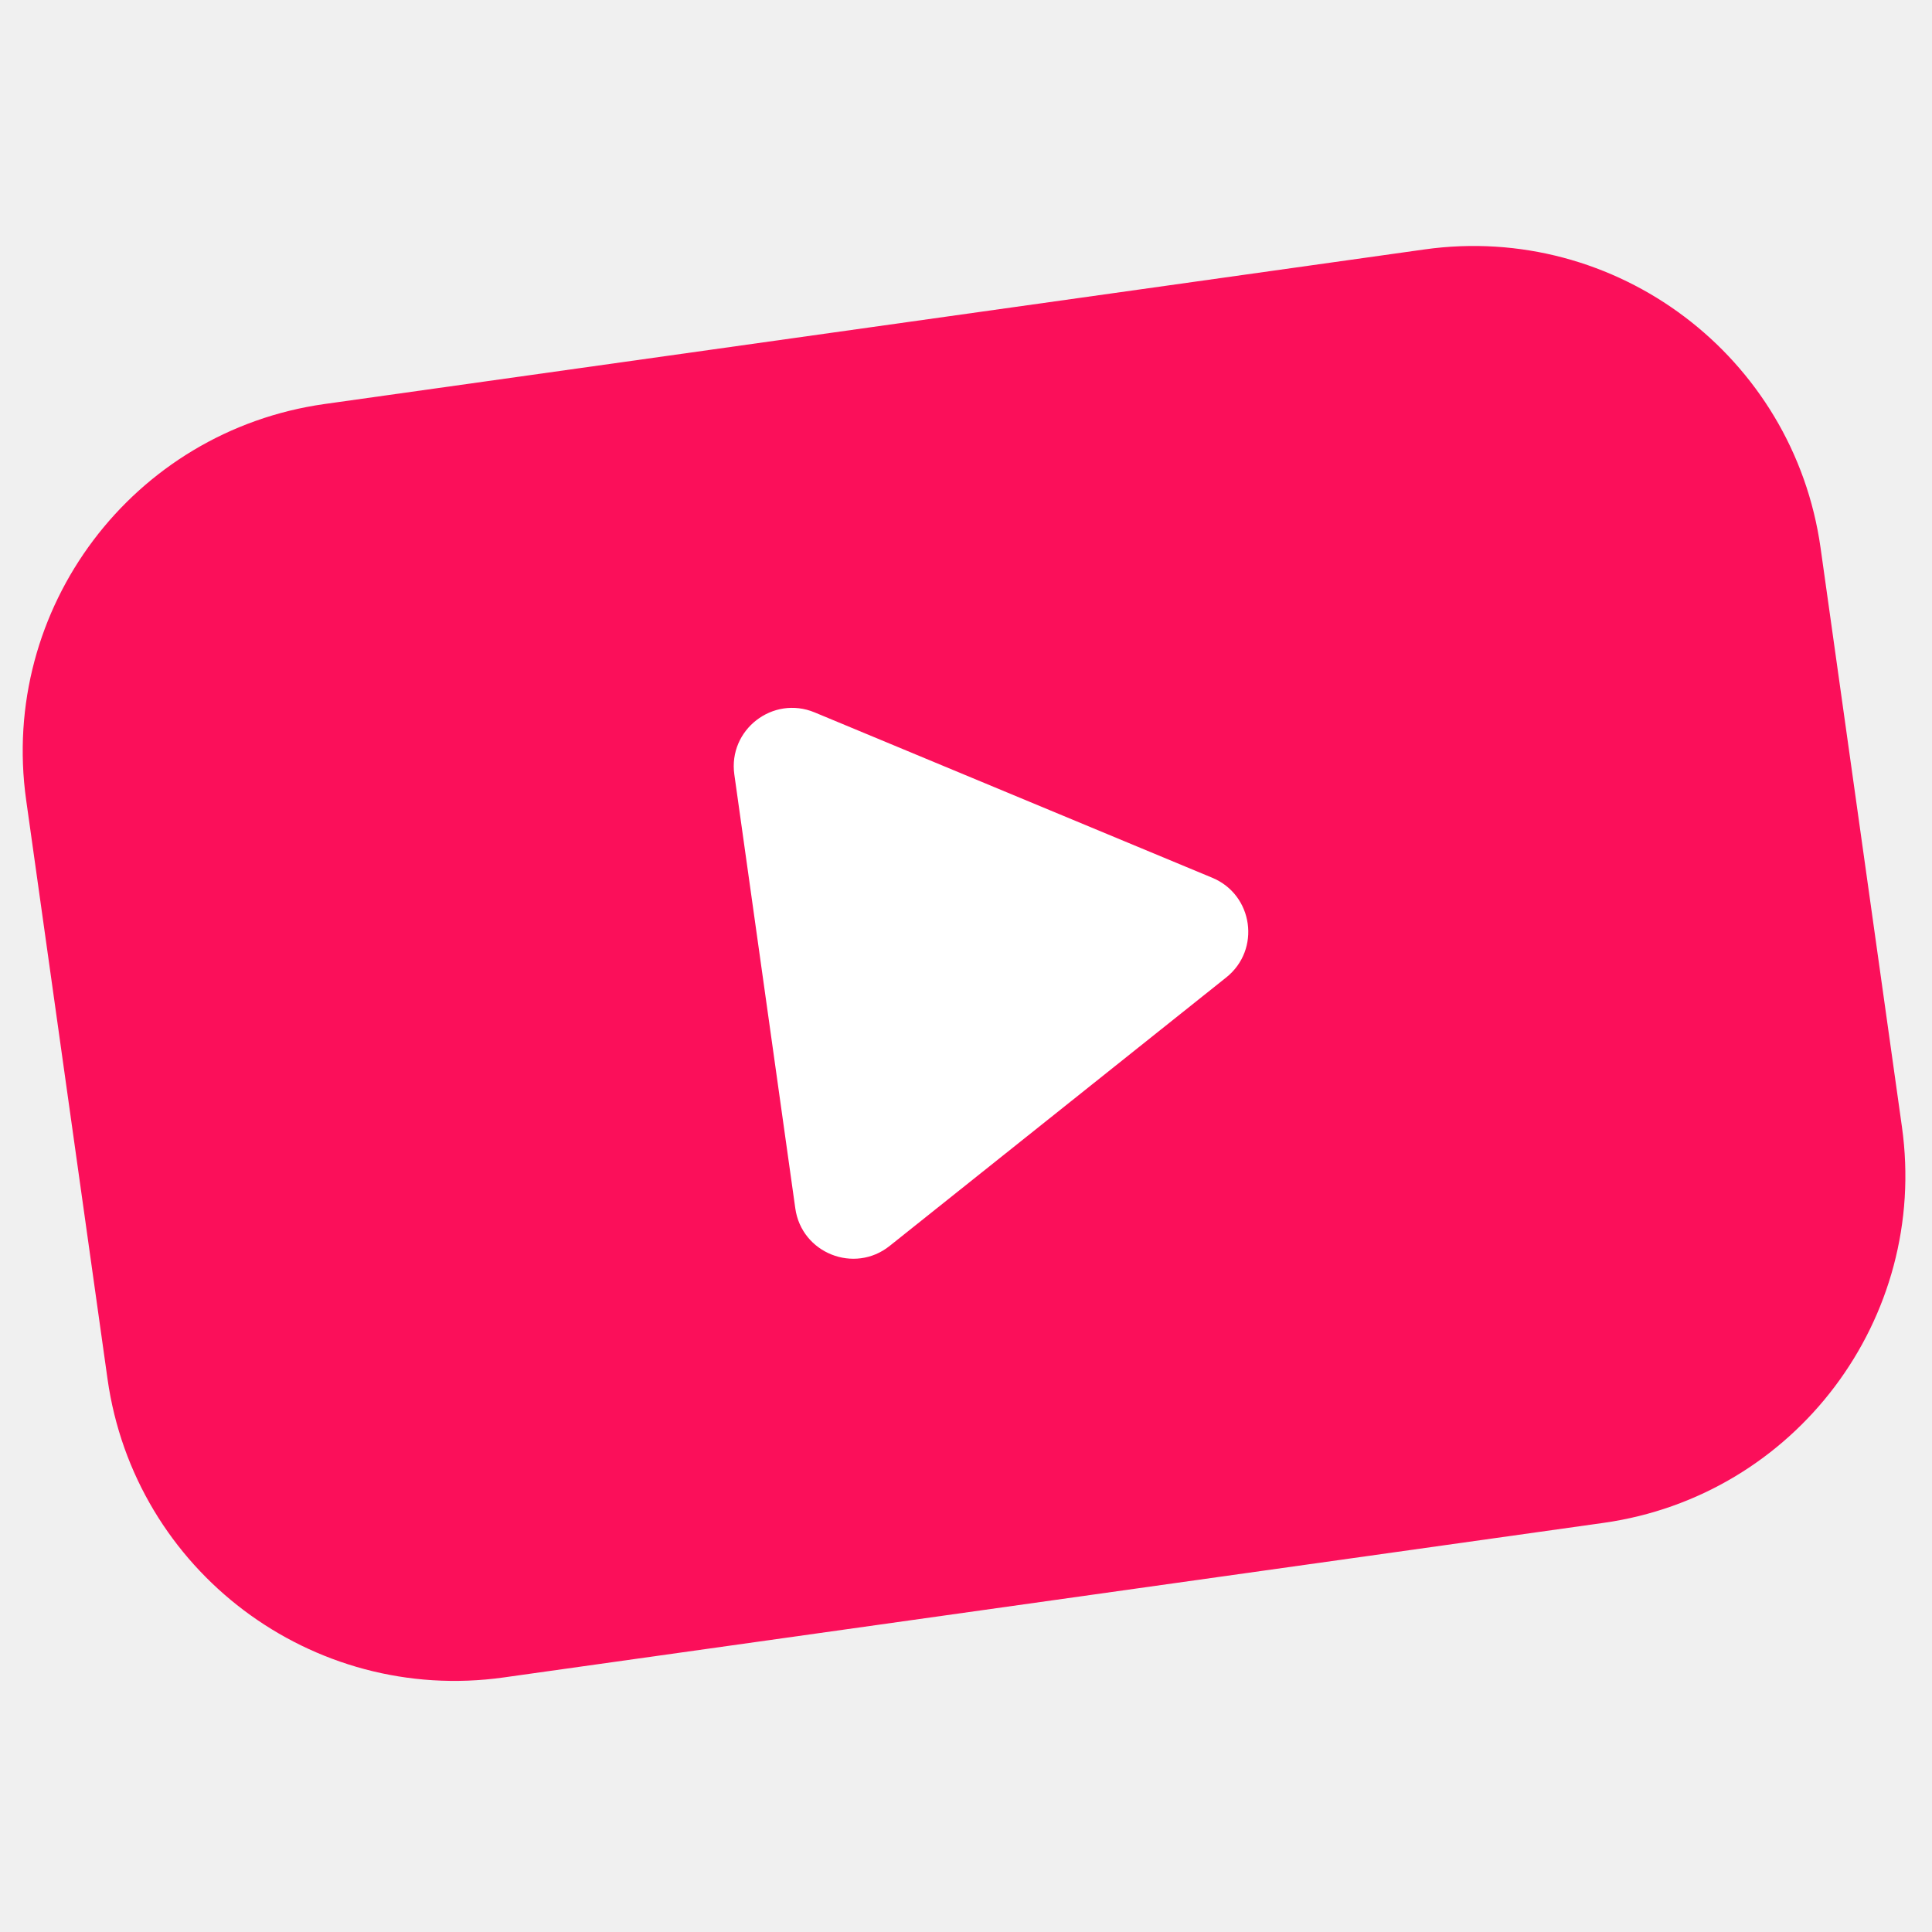
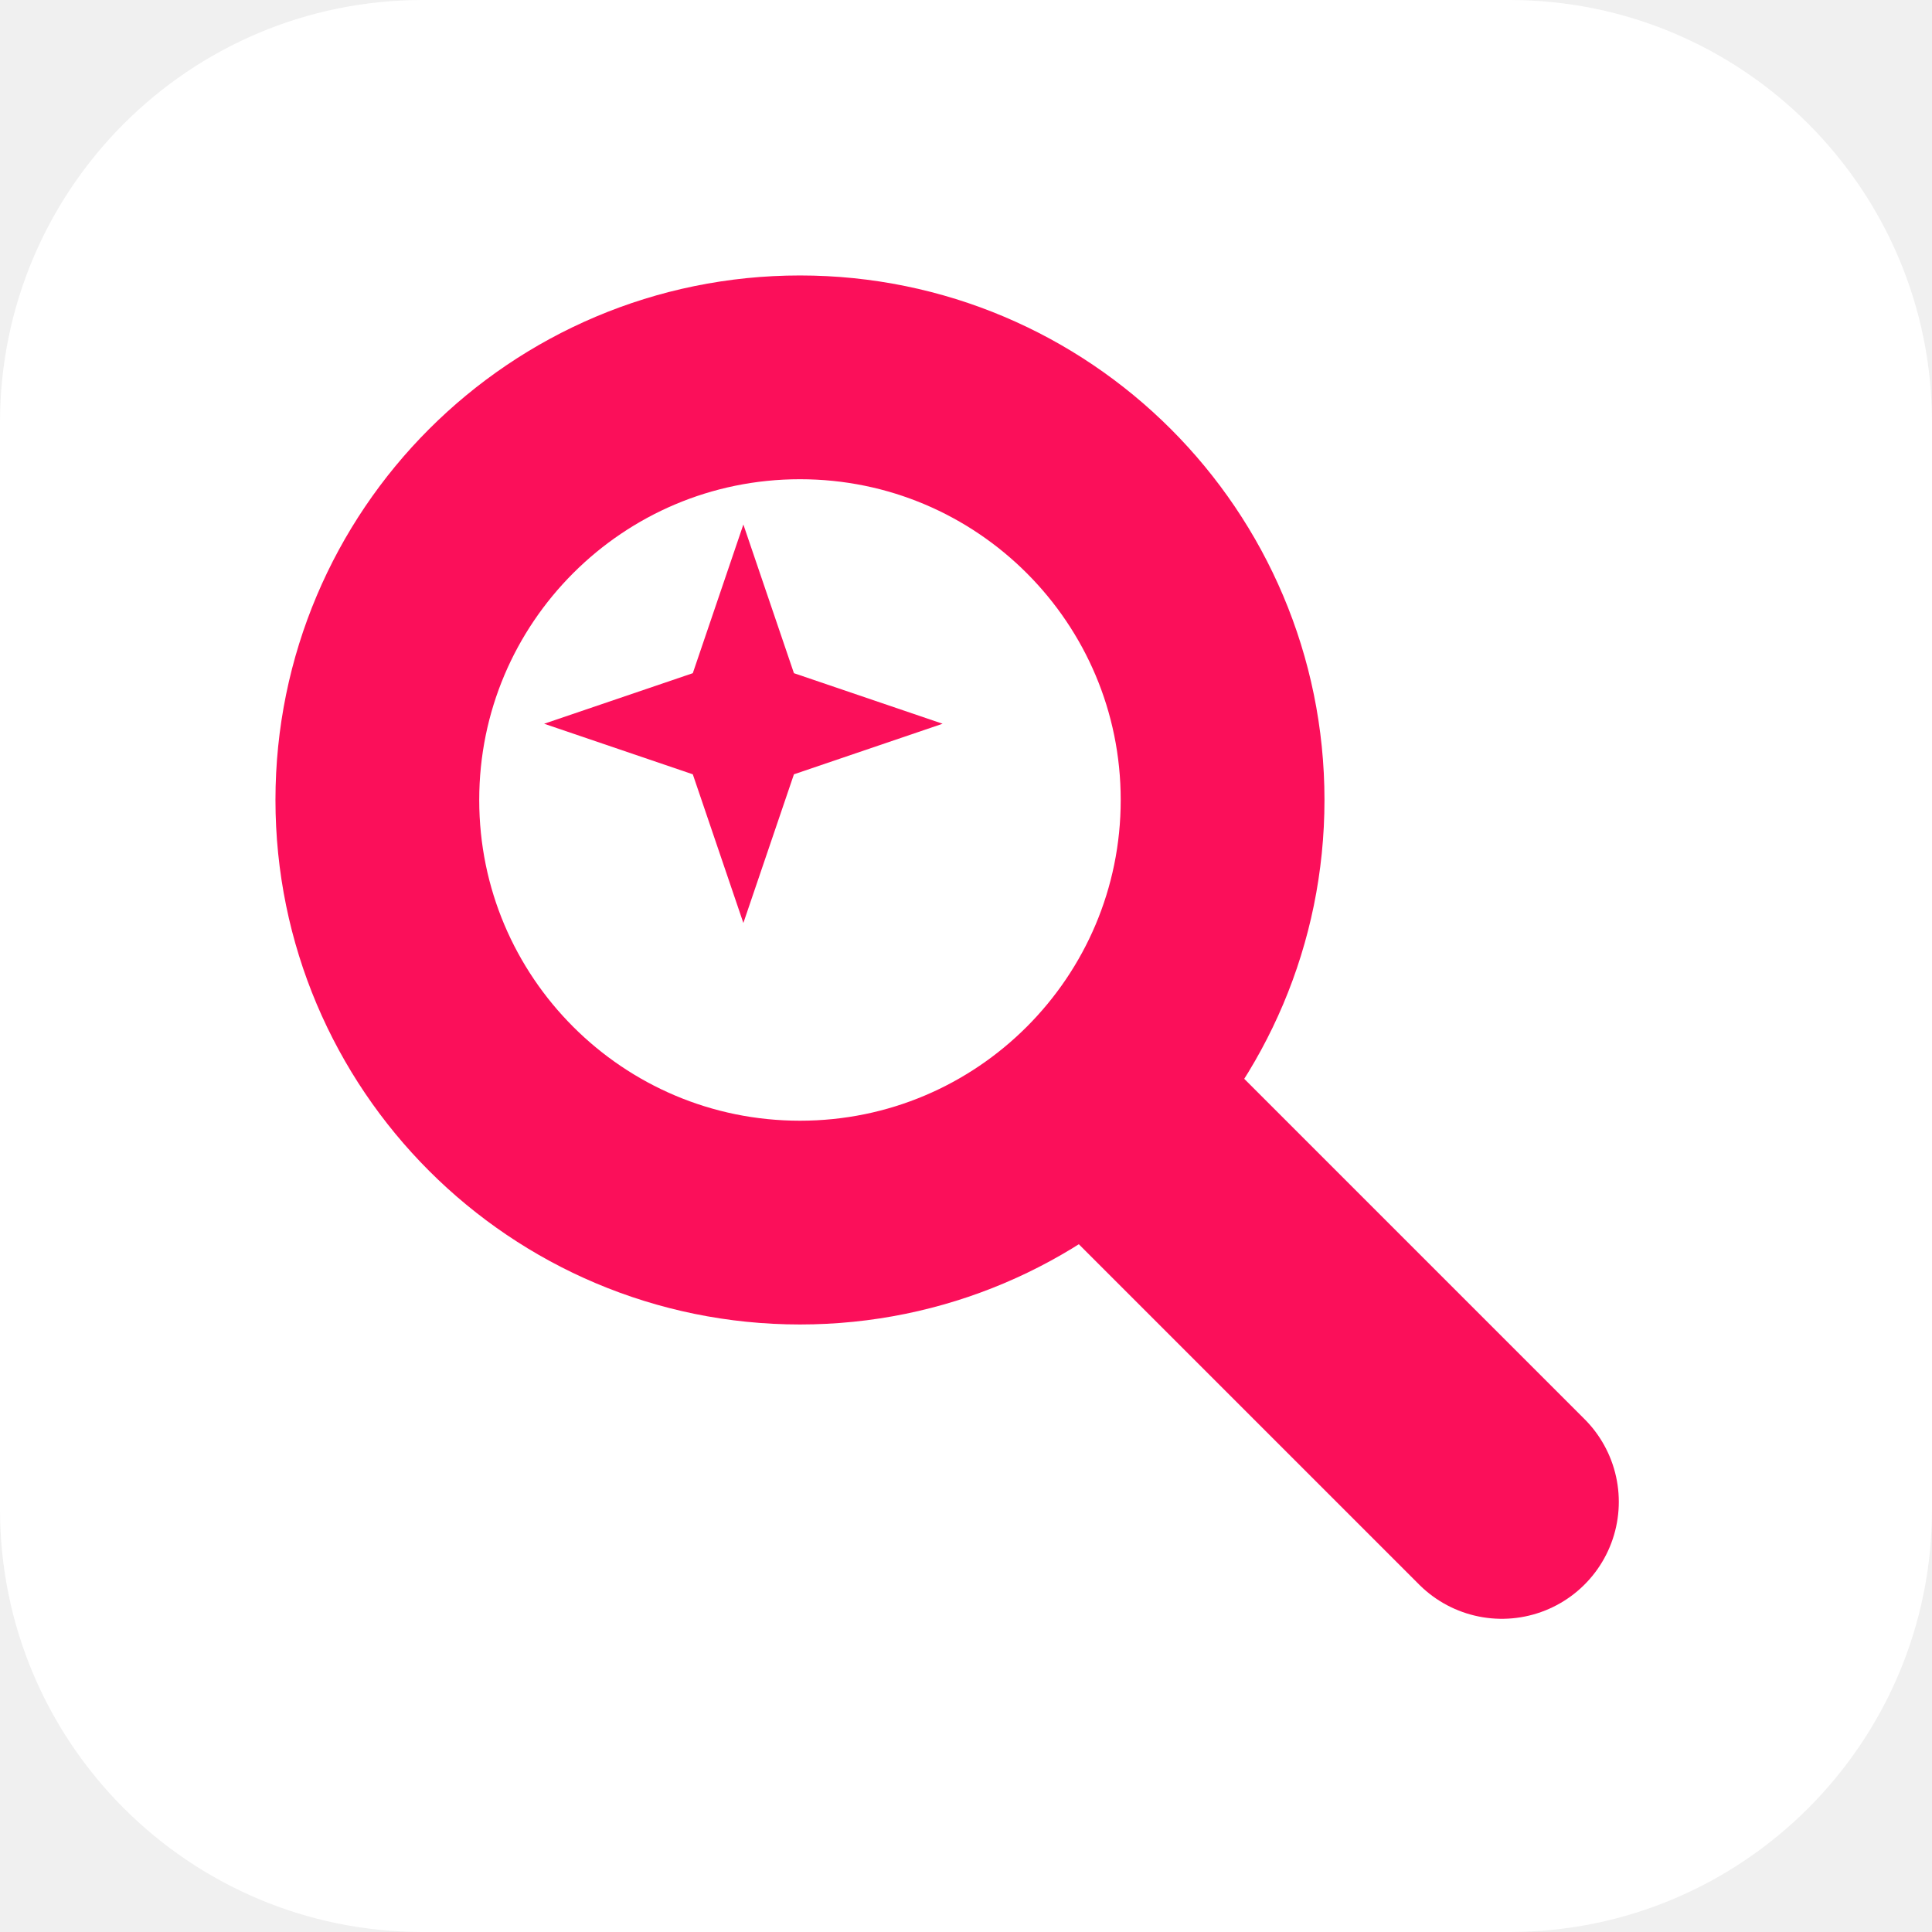
- <svg xmlns="http://www.w3.org/2000/svg" width="256" height="256" viewBox="0 0 256 256" fill="none">
-   <g clip-path="url(#clip0)">
-     <rect x="-3" y="60" width="240.105" height="170.397" rx="46.472" transform="rotate(-8 -3 60)" fill="#FB0F5A" />
-     <path d="M107.947 94.399C102.41 92.096 96.469 96.689 97.303 102.628L105.382 160.116C106.217 166.054 113.194 168.832 117.882 165.093L162.486 129.513C167.093 125.839 166.071 118.57 160.63 116.307L107.947 94.399Z" fill="white" />
-   </g>
-   <defs>
-     <clipPath id="clip0">
-       <rect width="256" height="256" fill="white" />
-     </clipPath>
-   </defs>
+ <svg xmlns="http://www.w3.org/2000/svg" viewBox="0 0 256 256">
+   <rect width="256" height="256" rx="56" fill="#fff" />
+   <circle cx="106" cy="106" r="56" fill="none" stroke="#fb0f5a" stroke-width="27" />
+   <path d="M151 151 199 199" fill="none" stroke="#fb0f5a" stroke-width="31" stroke-linecap="round" />
+   <path d="M98.5 69.5 105.2 89.2 124.9 95.9 105.2 102.6 98.5 122.3 91.8 102.6 72.1 95.9 91.8 89.2Z" fill="#fb0f5a" />
</svg>
